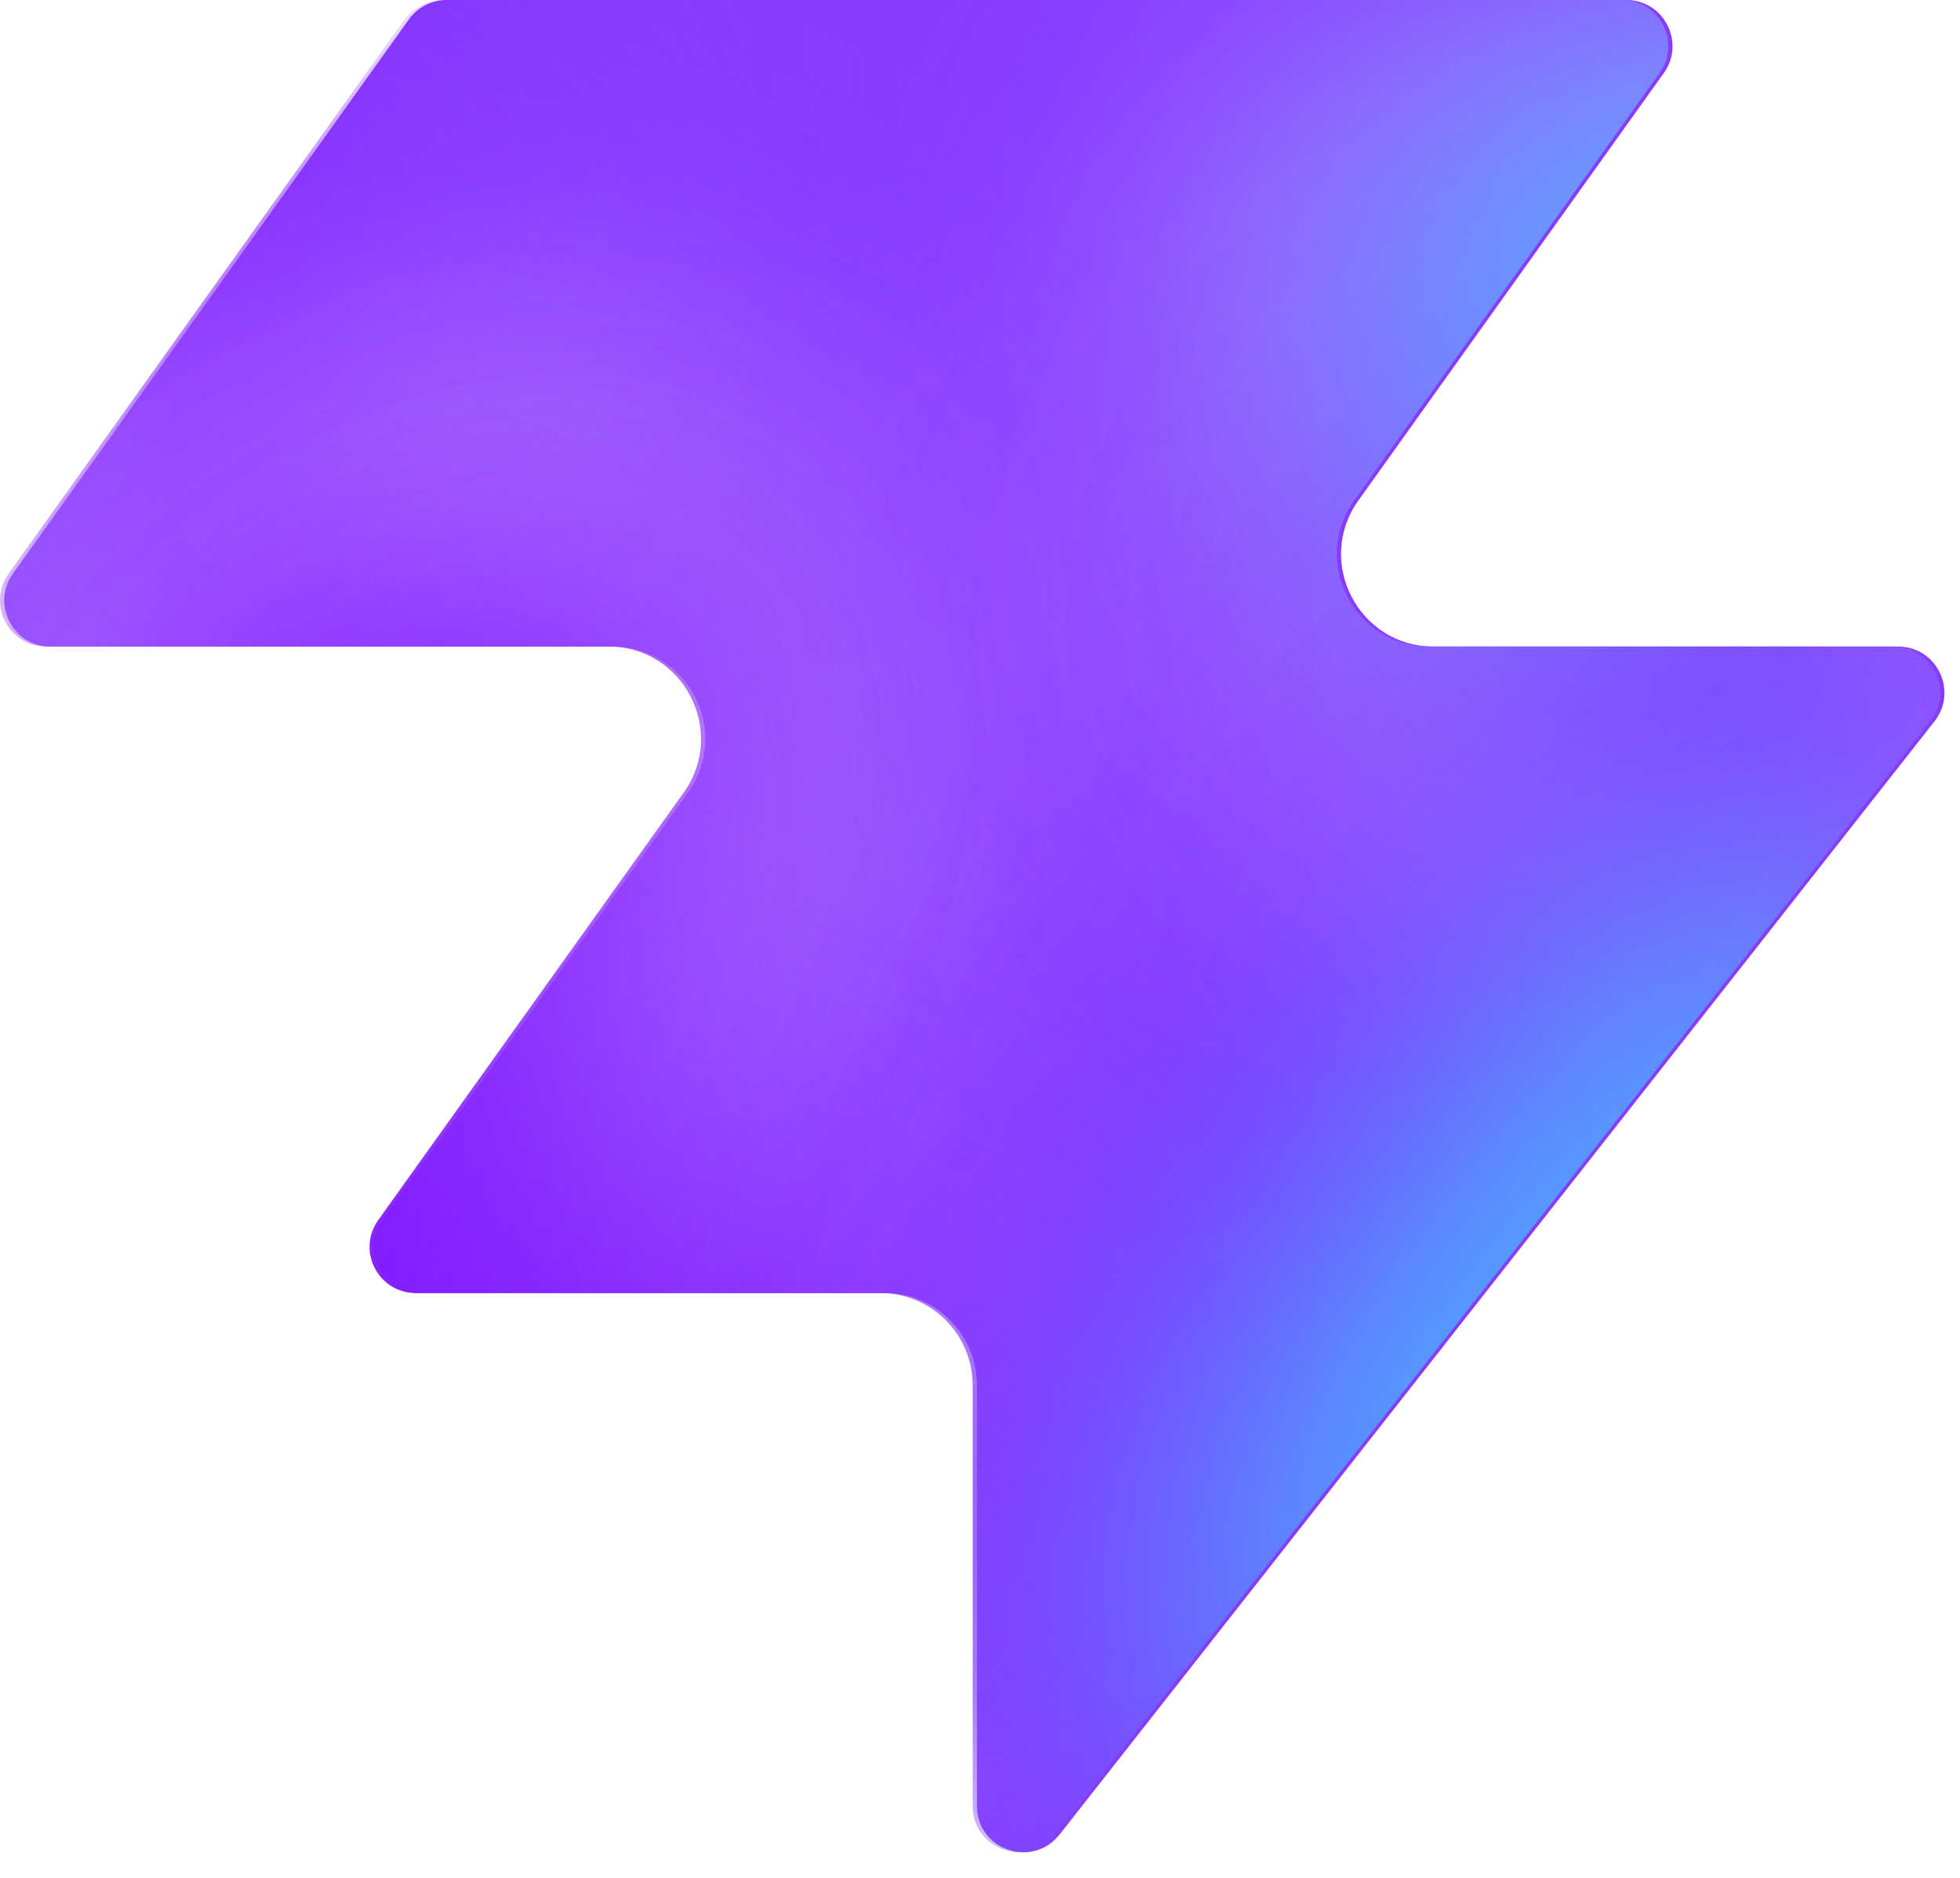
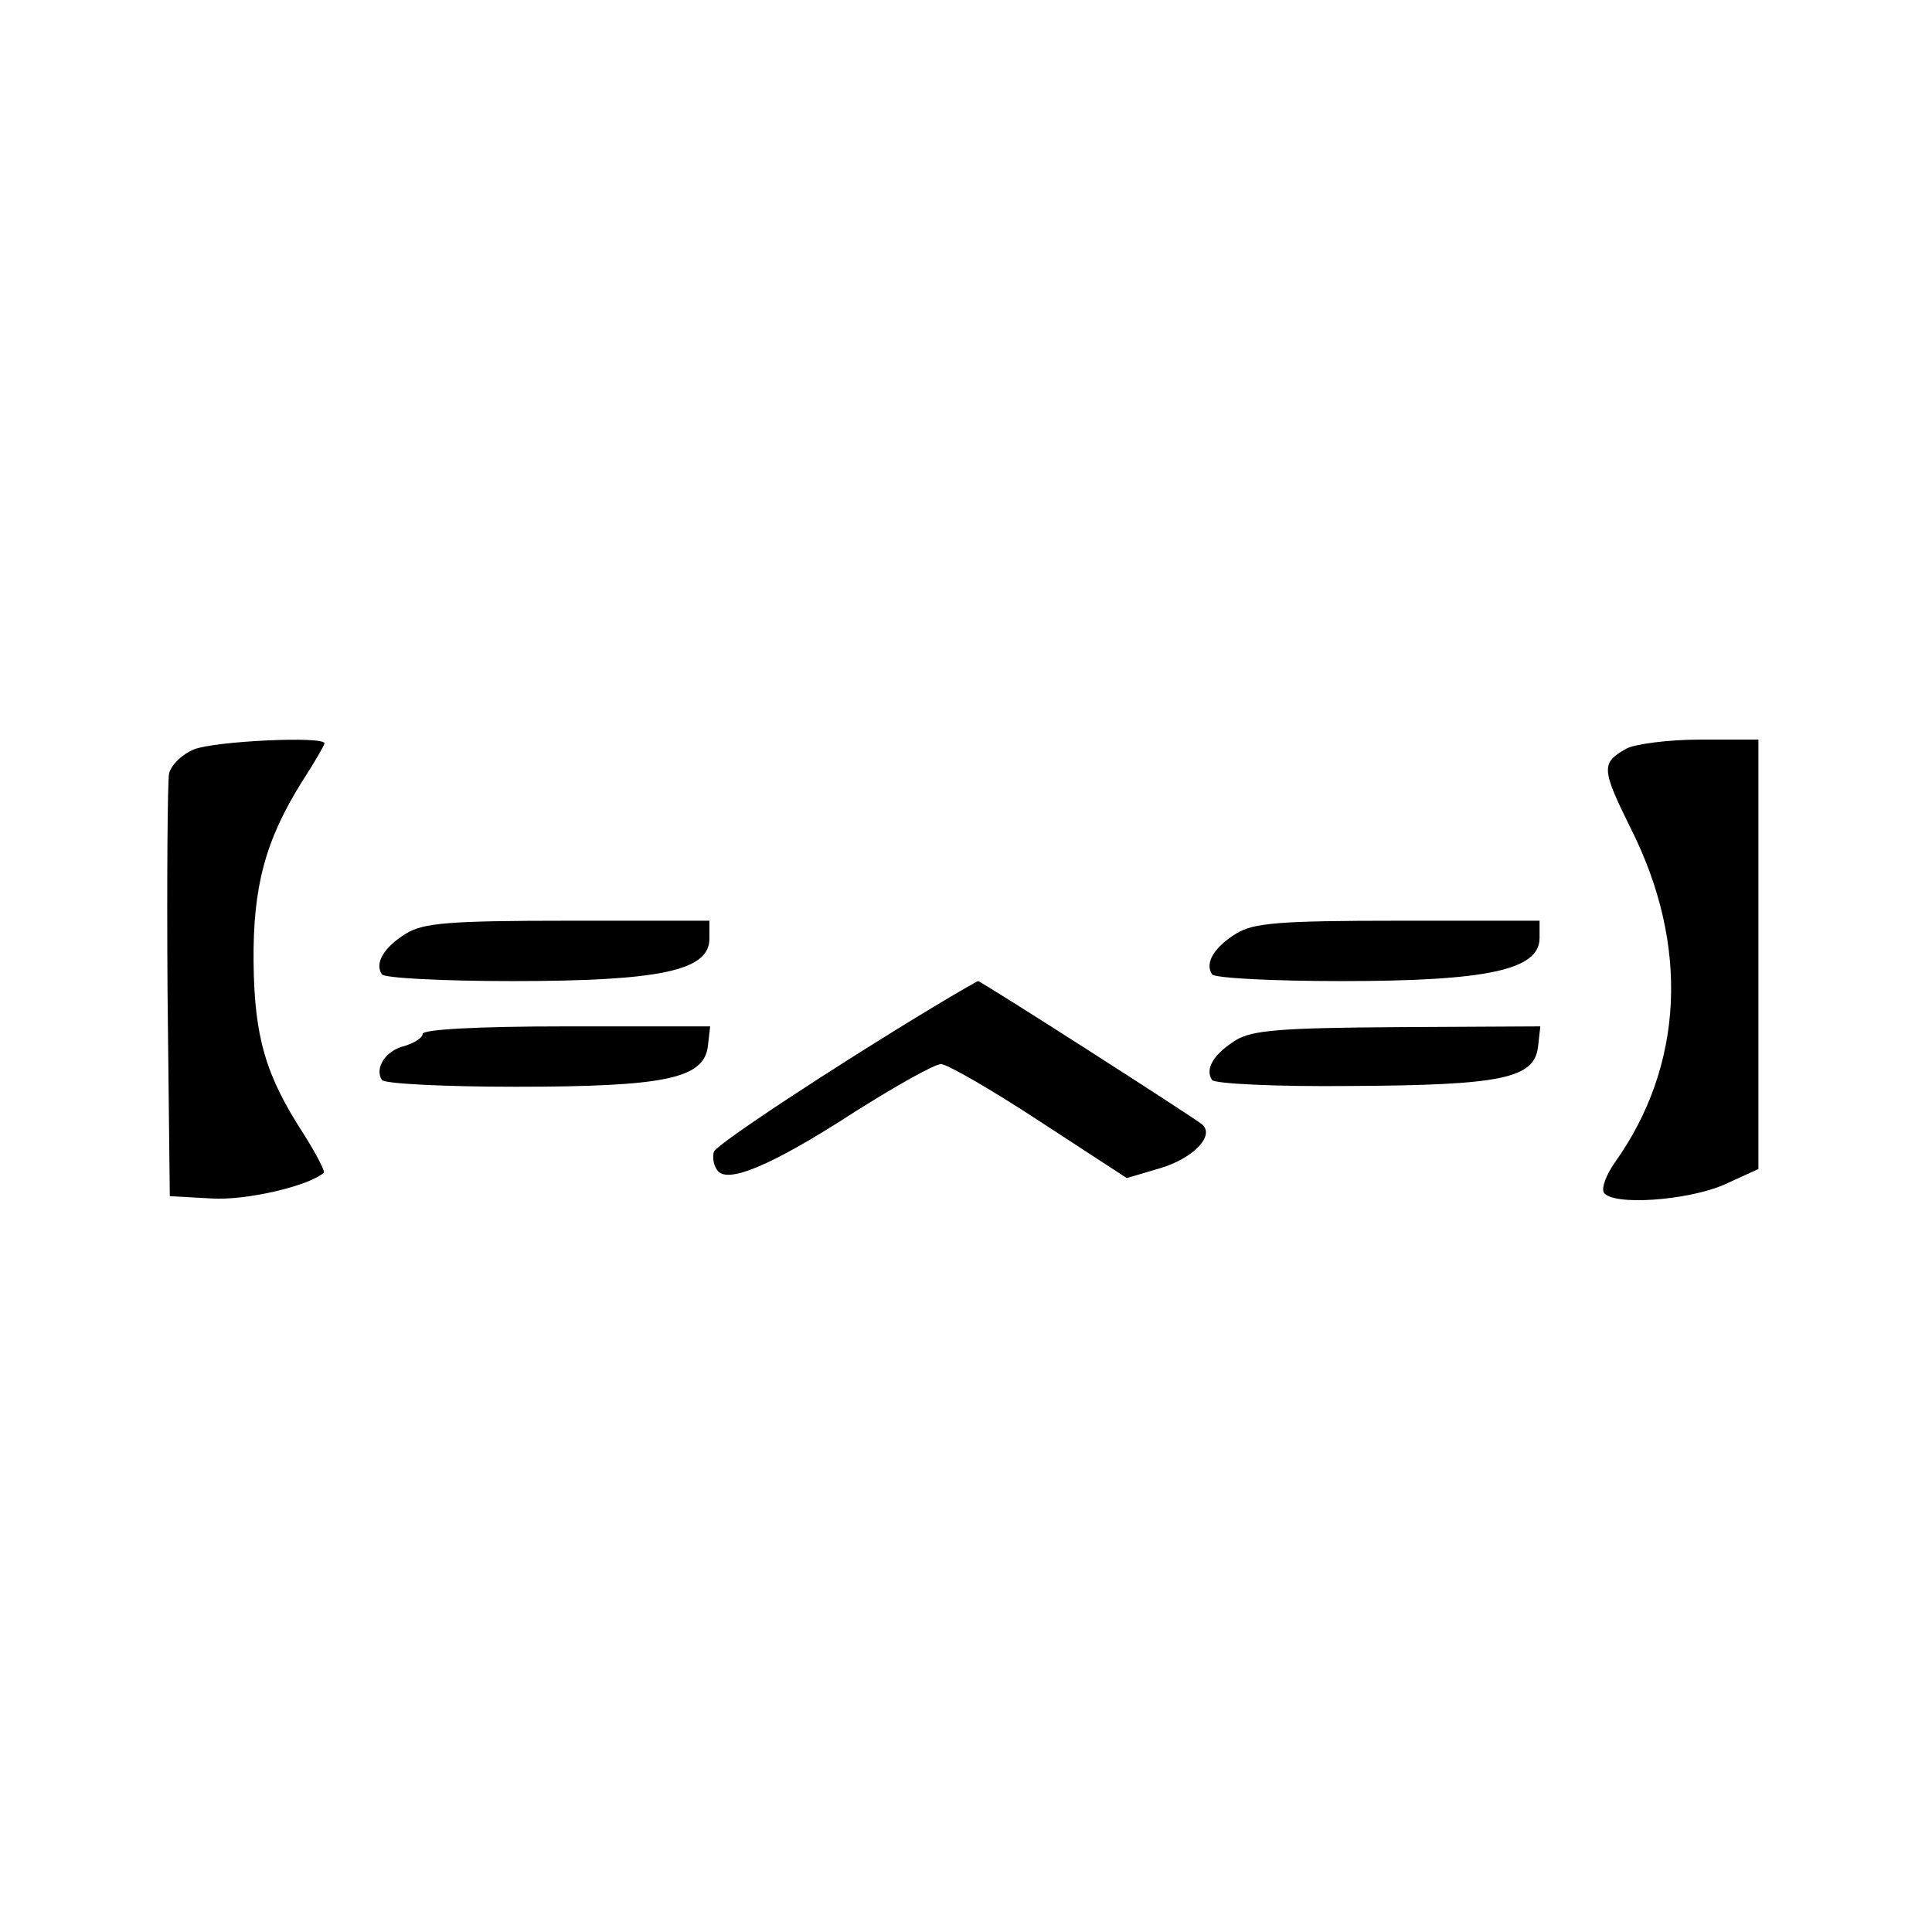
- <svg xmlns="http://www.w3.org/2000/svg" width="48" height="46" fill="none" viewBox="0 0 48 46">
-   <path fill="#863bff" d="M25.946 44.938c-.664.845-2.021.375-2.021-.698V33.937a2.26 2.26 0 0 0-2.262-2.262H10.287c-.92 0-1.456-1.04-.92-1.788l7.48-10.471c1.07-1.497 0-3.578-1.842-3.578H1.237c-.92 0-1.456-1.04-.92-1.788L10.013.474c.214-.297.556-.474.92-.474h28.894c.92 0 1.456 1.04.92 1.788l-7.48 10.471c-1.07 1.498 0 3.579 1.842 3.579h11.377c.943 0 1.473 1.088.89 1.83L25.947 44.94z" style="fill:#863bff;fill:color(display-p3 .525 .23 1);fill-opacity:1" />
-   <mask id="a" width="48" height="46" x="0" y="0" maskUnits="userSpaceOnUse" style="mask-type:alpha">
-     <path fill="#000" d="M25.842 44.938c-.664.844-2.021.375-2.021-.698V33.937a2.26 2.26 0 0 0-2.262-2.262H10.183c-.92 0-1.456-1.04-.92-1.788l7.48-10.471c1.07-1.498 0-3.579-1.842-3.579H1.133c-.92 0-1.456-1.04-.92-1.787L9.91.473c.214-.297.556-.474.92-.474h28.894c.92 0 1.456 1.04.92 1.788l-7.48 10.471c-1.07 1.498 0 3.578 1.842 3.578h11.377c.943 0 1.473 1.088.89 1.832L25.843 44.94z" style="fill:#000;fill-opacity:1" />
-   </mask>
-   <g mask="url(#a)">
-     <g filter="url(#b)">
-       <ellipse cx="5.508" cy="14.704" fill="#ede6ff" rx="5.508" ry="14.704" style="fill:#ede6ff;fill:color(display-p3 .927 .903 1);fill-opacity:1" transform="matrix(.00324 1 1 -.00324 -4.47 31.516)" />
-     </g>
-     <g filter="url(#c)">
-       <ellipse cx="10.399" cy="29.851" fill="#ede6ff" rx="10.399" ry="29.851" style="fill:#ede6ff;fill:color(display-p3 .927 .903 1);fill-opacity:1" transform="matrix(.00324 1 1 -.00324 -39.328 7.883)" />
-     </g>
-     <g filter="url(#d)">
-       <ellipse cx="5.508" cy="30.487" fill="#7e14ff" rx="5.508" ry="30.487" style="fill:#7e14ff;fill:color(display-p3 .492 .077 1);fill-opacity:1" transform="rotate(89.814 -25.913 -14.639)scale(1 -1)" />
-     </g>
-     <g filter="url(#e)">
-       <ellipse cx="5.508" cy="30.599" fill="#7e14ff" rx="5.508" ry="30.599" style="fill:#7e14ff;fill:color(display-p3 .492 .077 1);fill-opacity:1" transform="rotate(89.814 -32.644 -3.334)scale(1 -1)" />
-     </g>
-     <g filter="url(#f)">
-       <ellipse cx="5.508" cy="30.599" fill="#7e14ff" rx="5.508" ry="30.599" style="fill:#7e14ff;fill:color(display-p3 .492 .077 1);fill-opacity:1" transform="matrix(.00324 1 1 -.00324 -34.34 30.47)" />
-     </g>
-     <g filter="url(#g)">
-       <ellipse cx="14.072" cy="22.078" fill="#ede6ff" rx="14.072" ry="22.078" style="fill:#ede6ff;fill:color(display-p3 .927 .903 1);fill-opacity:1" transform="rotate(93.35 24.506 48.493)scale(-1 1)" />
-     </g>
-     <g filter="url(#h)">
-       <ellipse cx="3.47" cy="21.501" fill="#7e14ff" rx="3.47" ry="21.501" style="fill:#7e14ff;fill:color(display-p3 .492 .077 1);fill-opacity:1" transform="rotate(89.009 28.708 47.59)scale(-1 1)" />
-     </g>
-     <g filter="url(#i)">
-       <ellipse cx="3.47" cy="21.501" fill="#7e14ff" rx="3.47" ry="21.501" style="fill:#7e14ff;fill:color(display-p3 .492 .077 1);fill-opacity:1" transform="rotate(89.009 28.708 47.59)scale(-1 1)" />
-     </g>
-     <g filter="url(#j)">
-       <ellipse cx=".387" cy="8.972" fill="#7e14ff" rx="4.407" ry="29.108" style="fill:#7e14ff;fill:color(display-p3 .492 .077 1);fill-opacity:1" transform="rotate(39.51 .387 8.972)" />
-     </g>
-     <g filter="url(#k)">
-       <ellipse cx="47.523" cy="-6.092" fill="#7e14ff" rx="4.407" ry="29.108" style="fill:#7e14ff;fill:color(display-p3 .492 .077 1);fill-opacity:1" transform="rotate(37.892 47.523 -6.092)" />
-     </g>
-     <g filter="url(#l)">
-       <ellipse cx="41.412" cy="6.333" fill="#47bfff" rx="5.971" ry="9.665" style="fill:#47bfff;fill:color(display-p3 .28 .748 1);fill-opacity:1" transform="rotate(37.892 41.412 6.333)" />
-     </g>
-     <g filter="url(#m)">
-       <ellipse cx="-1.879" cy="38.332" fill="#7e14ff" rx="4.407" ry="29.108" style="fill:#7e14ff;fill:color(display-p3 .492 .077 1);fill-opacity:1" transform="rotate(37.892 -1.88 38.332)" />
-     </g>
-     <g filter="url(#n)">
-       <ellipse cx="-1.879" cy="38.332" fill="#7e14ff" rx="4.407" ry="29.108" style="fill:#7e14ff;fill:color(display-p3 .492 .077 1);fill-opacity:1" transform="rotate(37.892 -1.88 38.332)" />
-     </g>
-     <g filter="url(#o)">
-       <ellipse cx="35.651" cy="29.907" fill="#7e14ff" rx="4.407" ry="29.108" style="fill:#7e14ff;fill:color(display-p3 .492 .077 1);fill-opacity:1" transform="rotate(37.892 35.651 29.907)" />
-     </g>
-     <g filter="url(#p)">
-       <ellipse cx="38.418" cy="32.4" fill="#47bfff" rx="5.971" ry="15.297" style="fill:#47bfff;fill:color(display-p3 .28 .748 1);fill-opacity:1" transform="rotate(37.892 38.418 32.4)" />
-     </g>
+ <svg xmlns="http://www.w3.org/2000/svg" version="1.0" width="256pt" height="256pt" viewBox="0 0 256 256" preserveAspectRatio="xMidYMid meet">
+   <g transform="translate(0,256) scale(0.1,-0.1)" fill="#000000" stroke="none">
+     <path d="M257 1567 c-15 -6 -30 -20 -33 -32 -2 -11 -3 -141 -2 -290 l3 -270 55 -3 c45 -3 128 16 149 34 2 2 -10 25 -27 52 -50 77 -65 128 -66 227 -1 101 16 162 64 239 17 26 30 49 30 51 0 10 -146 3 -173 -8z" />
+     <path d="M2155 1568 c-34 -19 -33 -27 6 -106 78 -155 70 -314 -21 -442 -12 -17 -18 -34 -15 -40 11 -18 110 -11 159 10 l46 21 0 284 0 285 -77 0 c-43 0 -87 -6 -98 -12z" />
+     <path d="M538 1323 c-29 -18 -42 -39 -32 -54 3 -5 81 -9 173 -9 196 0 261 14 261 56 l0 24 -187 0 c-159 0 -192 -3 -215 -17z" />
+     <path d="M1638 1323 c-29 -18 -42 -39 -32 -54 3 -5 80 -9 172 -9 193 0 262 15 262 57 l0 23 -187 0 c-159 0 -192 -3 -215 -17z" />
+     <path d="M1234 1224 c-131 -79 -284 -180 -288 -190 -2 -6 -1 -17 4 -24 12 -20 72 5 183 77 54 34 105 63 114 63 8 0 67 -34 131 -76 l115 -75 44 13 c44 13 73 43 56 58 -9 8 -293 190 -297 190 -1 0 -29 -16 -62 -36z" />
+     <path d="M560 1190 c0 -5 -11 -12 -24 -16 -25 -6 -40 -29 -30 -45 3 -5 83 -9 177 -9 199 0 250 11 255 54 l3 26 -190 0 c-118 0 -191 -4 -191 -10z" />
+     <path d="M1638 1182 c-29 -18 -42 -38 -32 -53 3 -5 85 -9 182 -8 202 1 245 10 250 52 l3 27 -188 -1 c-156 -1 -193 -4 -215 -17z" />
  </g>
-   <defs>
-     <filter id="b" width="60.045" height="41.654" x="-19.77" y="16.149" color-interpolation-filters="sRGB" filterUnits="userSpaceOnUse">
-       <feFlood flood-opacity="0" result="BackgroundImageFix" />
-       <feBlend in="SourceGraphic" in2="BackgroundImageFix" result="shape" />
-       <feGaussianBlur result="effect1_foregroundBlur_2002_17158" stdDeviation="7.659" />
-     </filter>
-     <filter id="c" width="90.34" height="51.437" x="-54.613" y="-7.533" color-interpolation-filters="sRGB" filterUnits="userSpaceOnUse">
-       <feFlood flood-opacity="0" result="BackgroundImageFix" />
-       <feBlend in="SourceGraphic" in2="BackgroundImageFix" result="shape" />
-       <feGaussianBlur result="effect1_foregroundBlur_2002_17158" stdDeviation="7.659" />
-     </filter>
-     <filter id="d" width="79.355" height="29.4" x="-49.64" y="2.03" color-interpolation-filters="sRGB" filterUnits="userSpaceOnUse">
-       <feFlood flood-opacity="0" result="BackgroundImageFix" />
-       <feBlend in="SourceGraphic" in2="BackgroundImageFix" result="shape" />
-       <feGaussianBlur result="effect1_foregroundBlur_2002_17158" stdDeviation="4.596" />
-     </filter>
-     <filter id="e" width="79.579" height="29.4" x="-45.045" y="20.029" color-interpolation-filters="sRGB" filterUnits="userSpaceOnUse">
-       <feFlood flood-opacity="0" result="BackgroundImageFix" />
-       <feBlend in="SourceGraphic" in2="BackgroundImageFix" result="shape" />
-       <feGaussianBlur result="effect1_foregroundBlur_2002_17158" stdDeviation="4.596" />
-     </filter>
-     <filter id="f" width="79.579" height="29.4" x="-43.513" y="21.178" color-interpolation-filters="sRGB" filterUnits="userSpaceOnUse">
-       <feFlood flood-opacity="0" result="BackgroundImageFix" />
-       <feBlend in="SourceGraphic" in2="BackgroundImageFix" result="shape" />
-       <feGaussianBlur result="effect1_foregroundBlur_2002_17158" stdDeviation="4.596" />
-     </filter>
-     <filter id="g" width="74.749" height="58.852" x="15.756" y="-17.901" color-interpolation-filters="sRGB" filterUnits="userSpaceOnUse">
-       <feFlood flood-opacity="0" result="BackgroundImageFix" />
-       <feBlend in="SourceGraphic" in2="BackgroundImageFix" result="shape" />
-       <feGaussianBlur result="effect1_foregroundBlur_2002_17158" stdDeviation="7.659" />
-     </filter>
-     <filter id="h" width="61.377" height="25.362" x="23.548" y="2.284" color-interpolation-filters="sRGB" filterUnits="userSpaceOnUse">
-       <feFlood flood-opacity="0" result="BackgroundImageFix" />
-       <feBlend in="SourceGraphic" in2="BackgroundImageFix" result="shape" />
-       <feGaussianBlur result="effect1_foregroundBlur_2002_17158" stdDeviation="4.596" />
-     </filter>
-     <filter id="i" width="61.377" height="25.362" x="23.548" y="2.284" color-interpolation-filters="sRGB" filterUnits="userSpaceOnUse">
-       <feFlood flood-opacity="0" result="BackgroundImageFix" />
-       <feBlend in="SourceGraphic" in2="BackgroundImageFix" result="shape" />
-       <feGaussianBlur result="effect1_foregroundBlur_2002_17158" stdDeviation="4.596" />
-     </filter>
-     <filter id="j" width="56.045" height="63.649" x="-27.636" y="-22.853" color-interpolation-filters="sRGB" filterUnits="userSpaceOnUse">
-       <feFlood flood-opacity="0" result="BackgroundImageFix" />
-       <feBlend in="SourceGraphic" in2="BackgroundImageFix" result="shape" />
-       <feGaussianBlur result="effect1_foregroundBlur_2002_17158" stdDeviation="4.596" />
-     </filter>
-     <filter id="k" width="54.814" height="64.646" x="20.116" y="-38.415" color-interpolation-filters="sRGB" filterUnits="userSpaceOnUse">
-       <feFlood flood-opacity="0" result="BackgroundImageFix" />
-       <feBlend in="SourceGraphic" in2="BackgroundImageFix" result="shape" />
-       <feGaussianBlur result="effect1_foregroundBlur_2002_17158" stdDeviation="4.596" />
-     </filter>
-     <filter id="l" width="33.541" height="35.313" x="24.641" y="-11.323" color-interpolation-filters="sRGB" filterUnits="userSpaceOnUse">
-       <feFlood flood-opacity="0" result="BackgroundImageFix" />
-       <feBlend in="SourceGraphic" in2="BackgroundImageFix" result="shape" />
-       <feGaussianBlur result="effect1_foregroundBlur_2002_17158" stdDeviation="4.596" />
-     </filter>
-     <filter id="m" width="54.814" height="64.646" x="-29.286" y="6.009" color-interpolation-filters="sRGB" filterUnits="userSpaceOnUse">
-       <feFlood flood-opacity="0" result="BackgroundImageFix" />
-       <feBlend in="SourceGraphic" in2="BackgroundImageFix" result="shape" />
-       <feGaussianBlur result="effect1_foregroundBlur_2002_17158" stdDeviation="4.596" />
-     </filter>
-     <filter id="n" width="54.814" height="64.646" x="-29.286" y="6.009" color-interpolation-filters="sRGB" filterUnits="userSpaceOnUse">
-       <feFlood flood-opacity="0" result="BackgroundImageFix" />
-       <feBlend in="SourceGraphic" in2="BackgroundImageFix" result="shape" />
-       <feGaussianBlur result="effect1_foregroundBlur_2002_17158" stdDeviation="4.596" />
-     </filter>
-     <filter id="o" width="54.814" height="64.646" x="8.244" y="-2.416" color-interpolation-filters="sRGB" filterUnits="userSpaceOnUse">
-       <feFlood flood-opacity="0" result="BackgroundImageFix" />
-       <feBlend in="SourceGraphic" in2="BackgroundImageFix" result="shape" />
-       <feGaussianBlur result="effect1_foregroundBlur_2002_17158" stdDeviation="4.596" />
-     </filter>
-     <filter id="p" width="39.409" height="43.623" x="18.713" y="10.588" color-interpolation-filters="sRGB" filterUnits="userSpaceOnUse">
-       <feFlood flood-opacity="0" result="BackgroundImageFix" />
-       <feBlend in="SourceGraphic" in2="BackgroundImageFix" result="shape" />
-       <feGaussianBlur result="effect1_foregroundBlur_2002_17158" stdDeviation="4.596" />
-     </filter>
-   </defs>
</svg>
